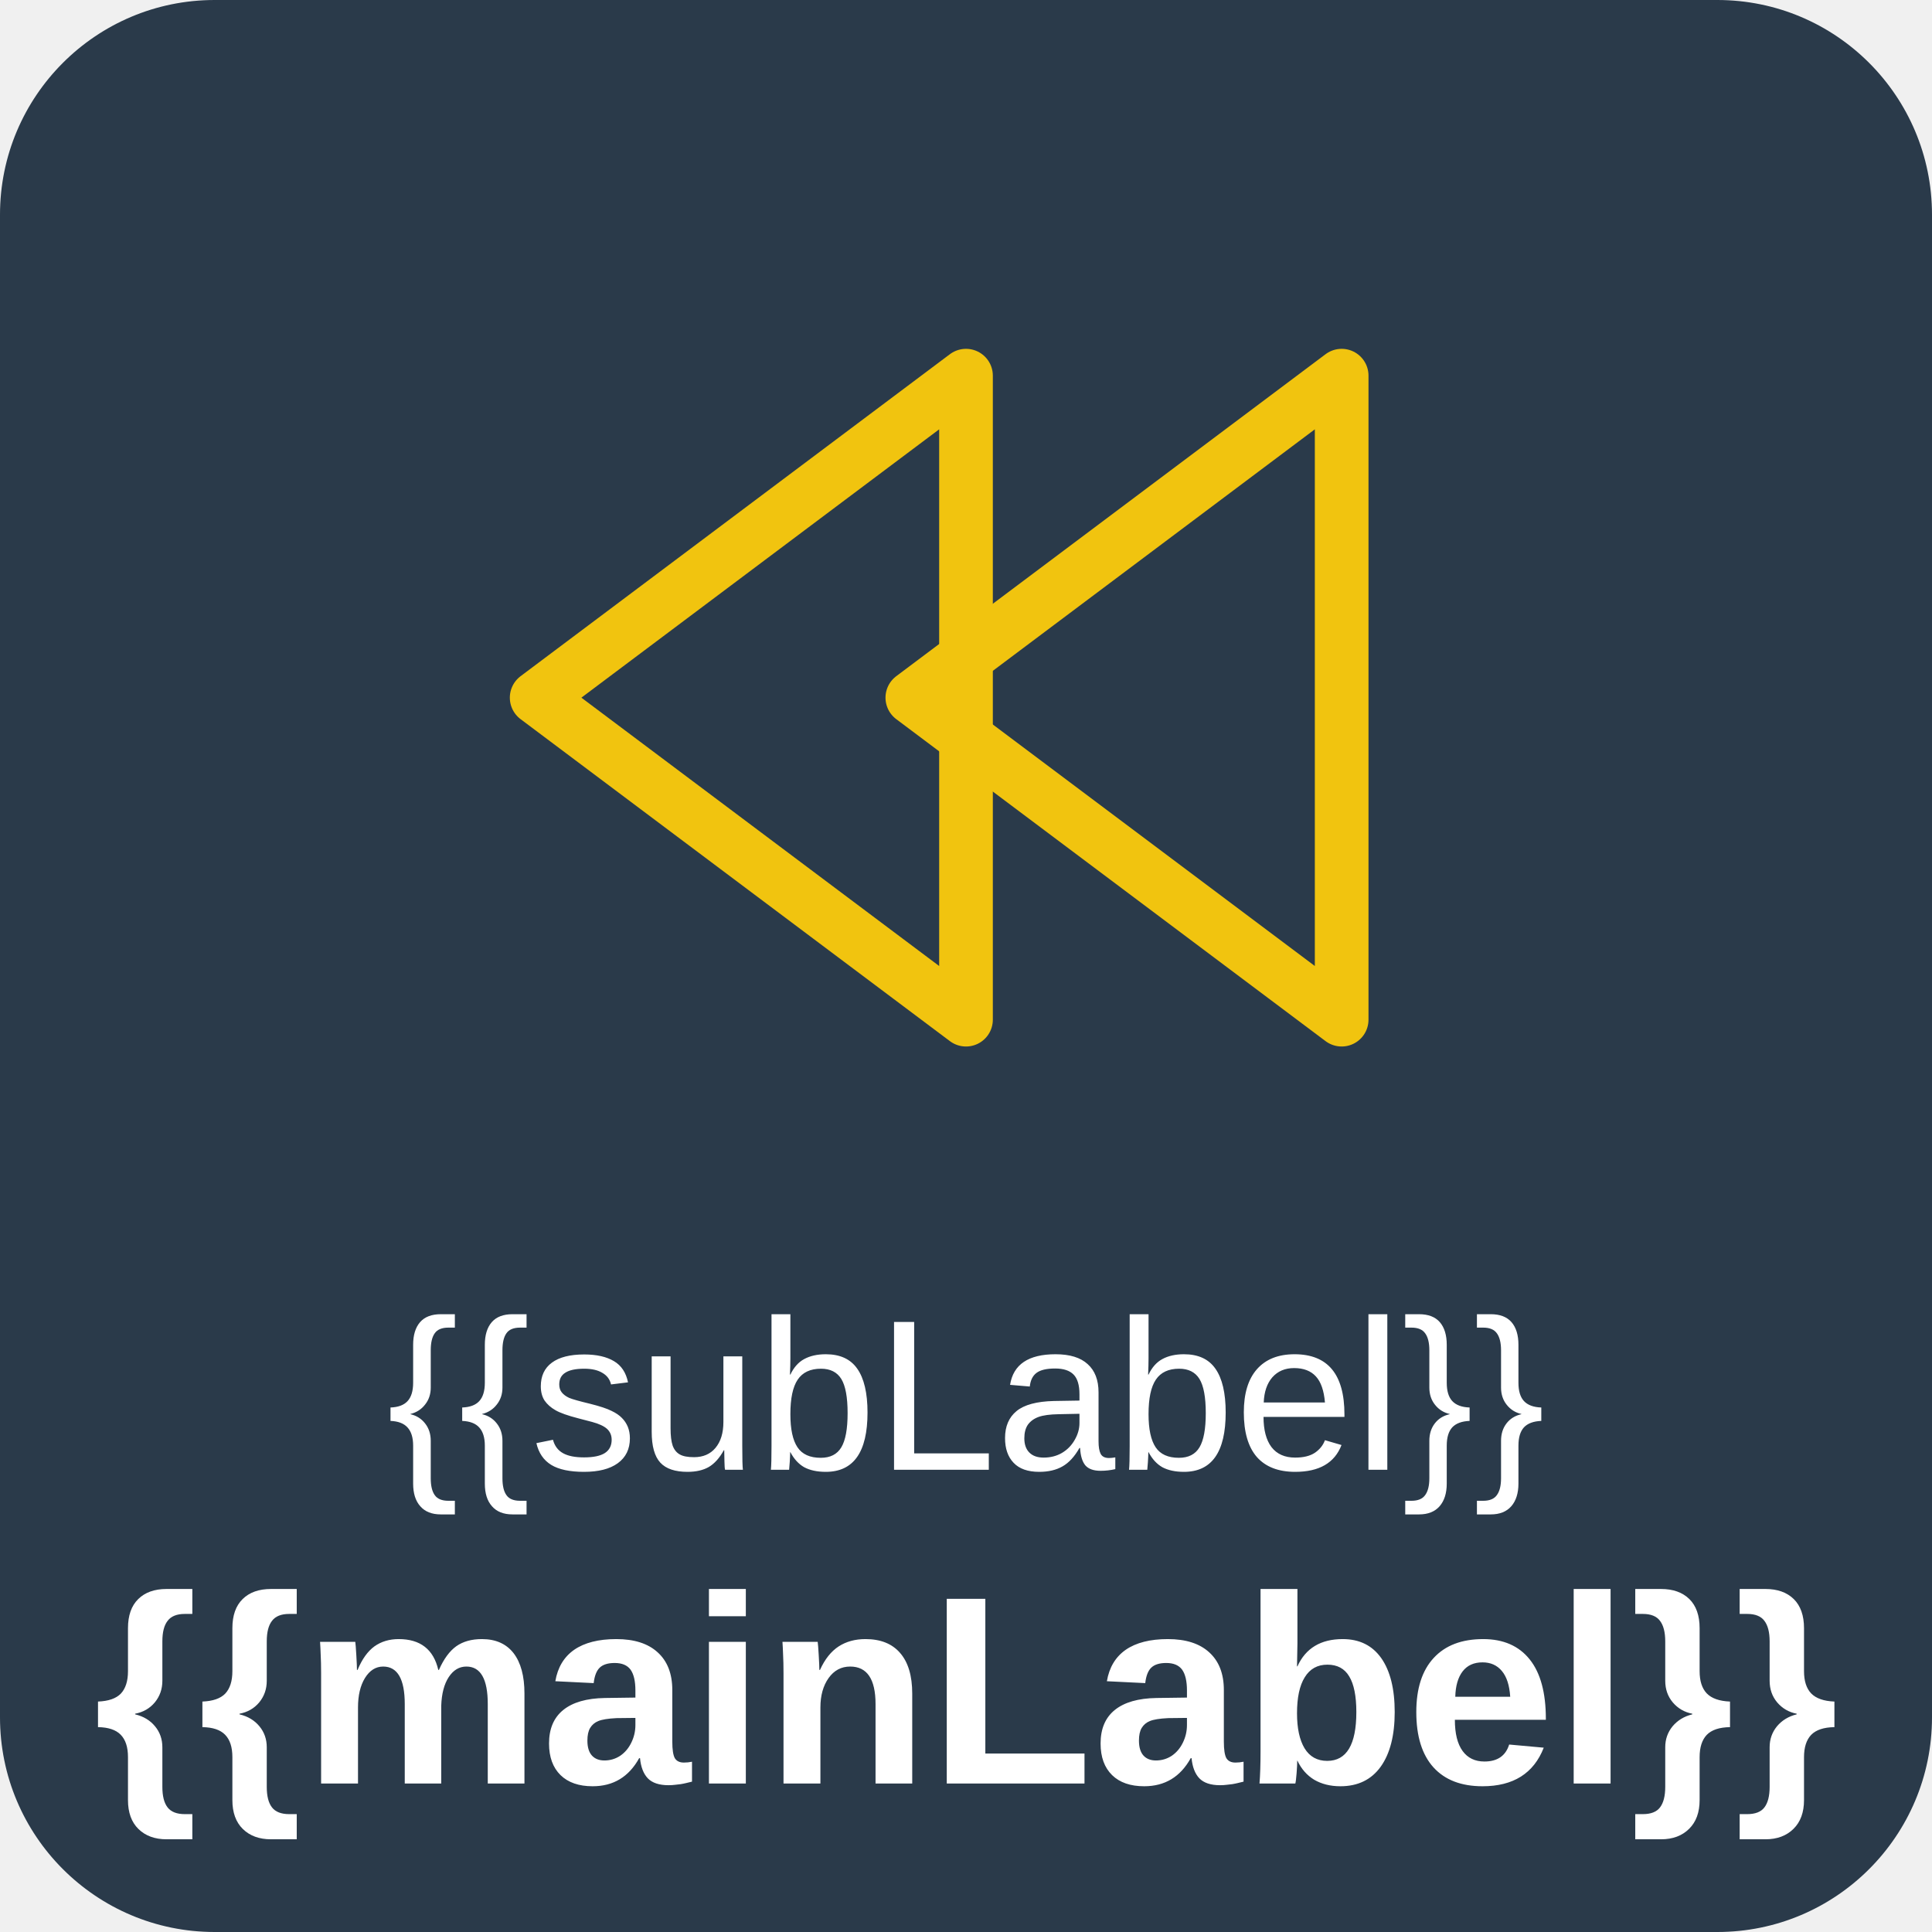
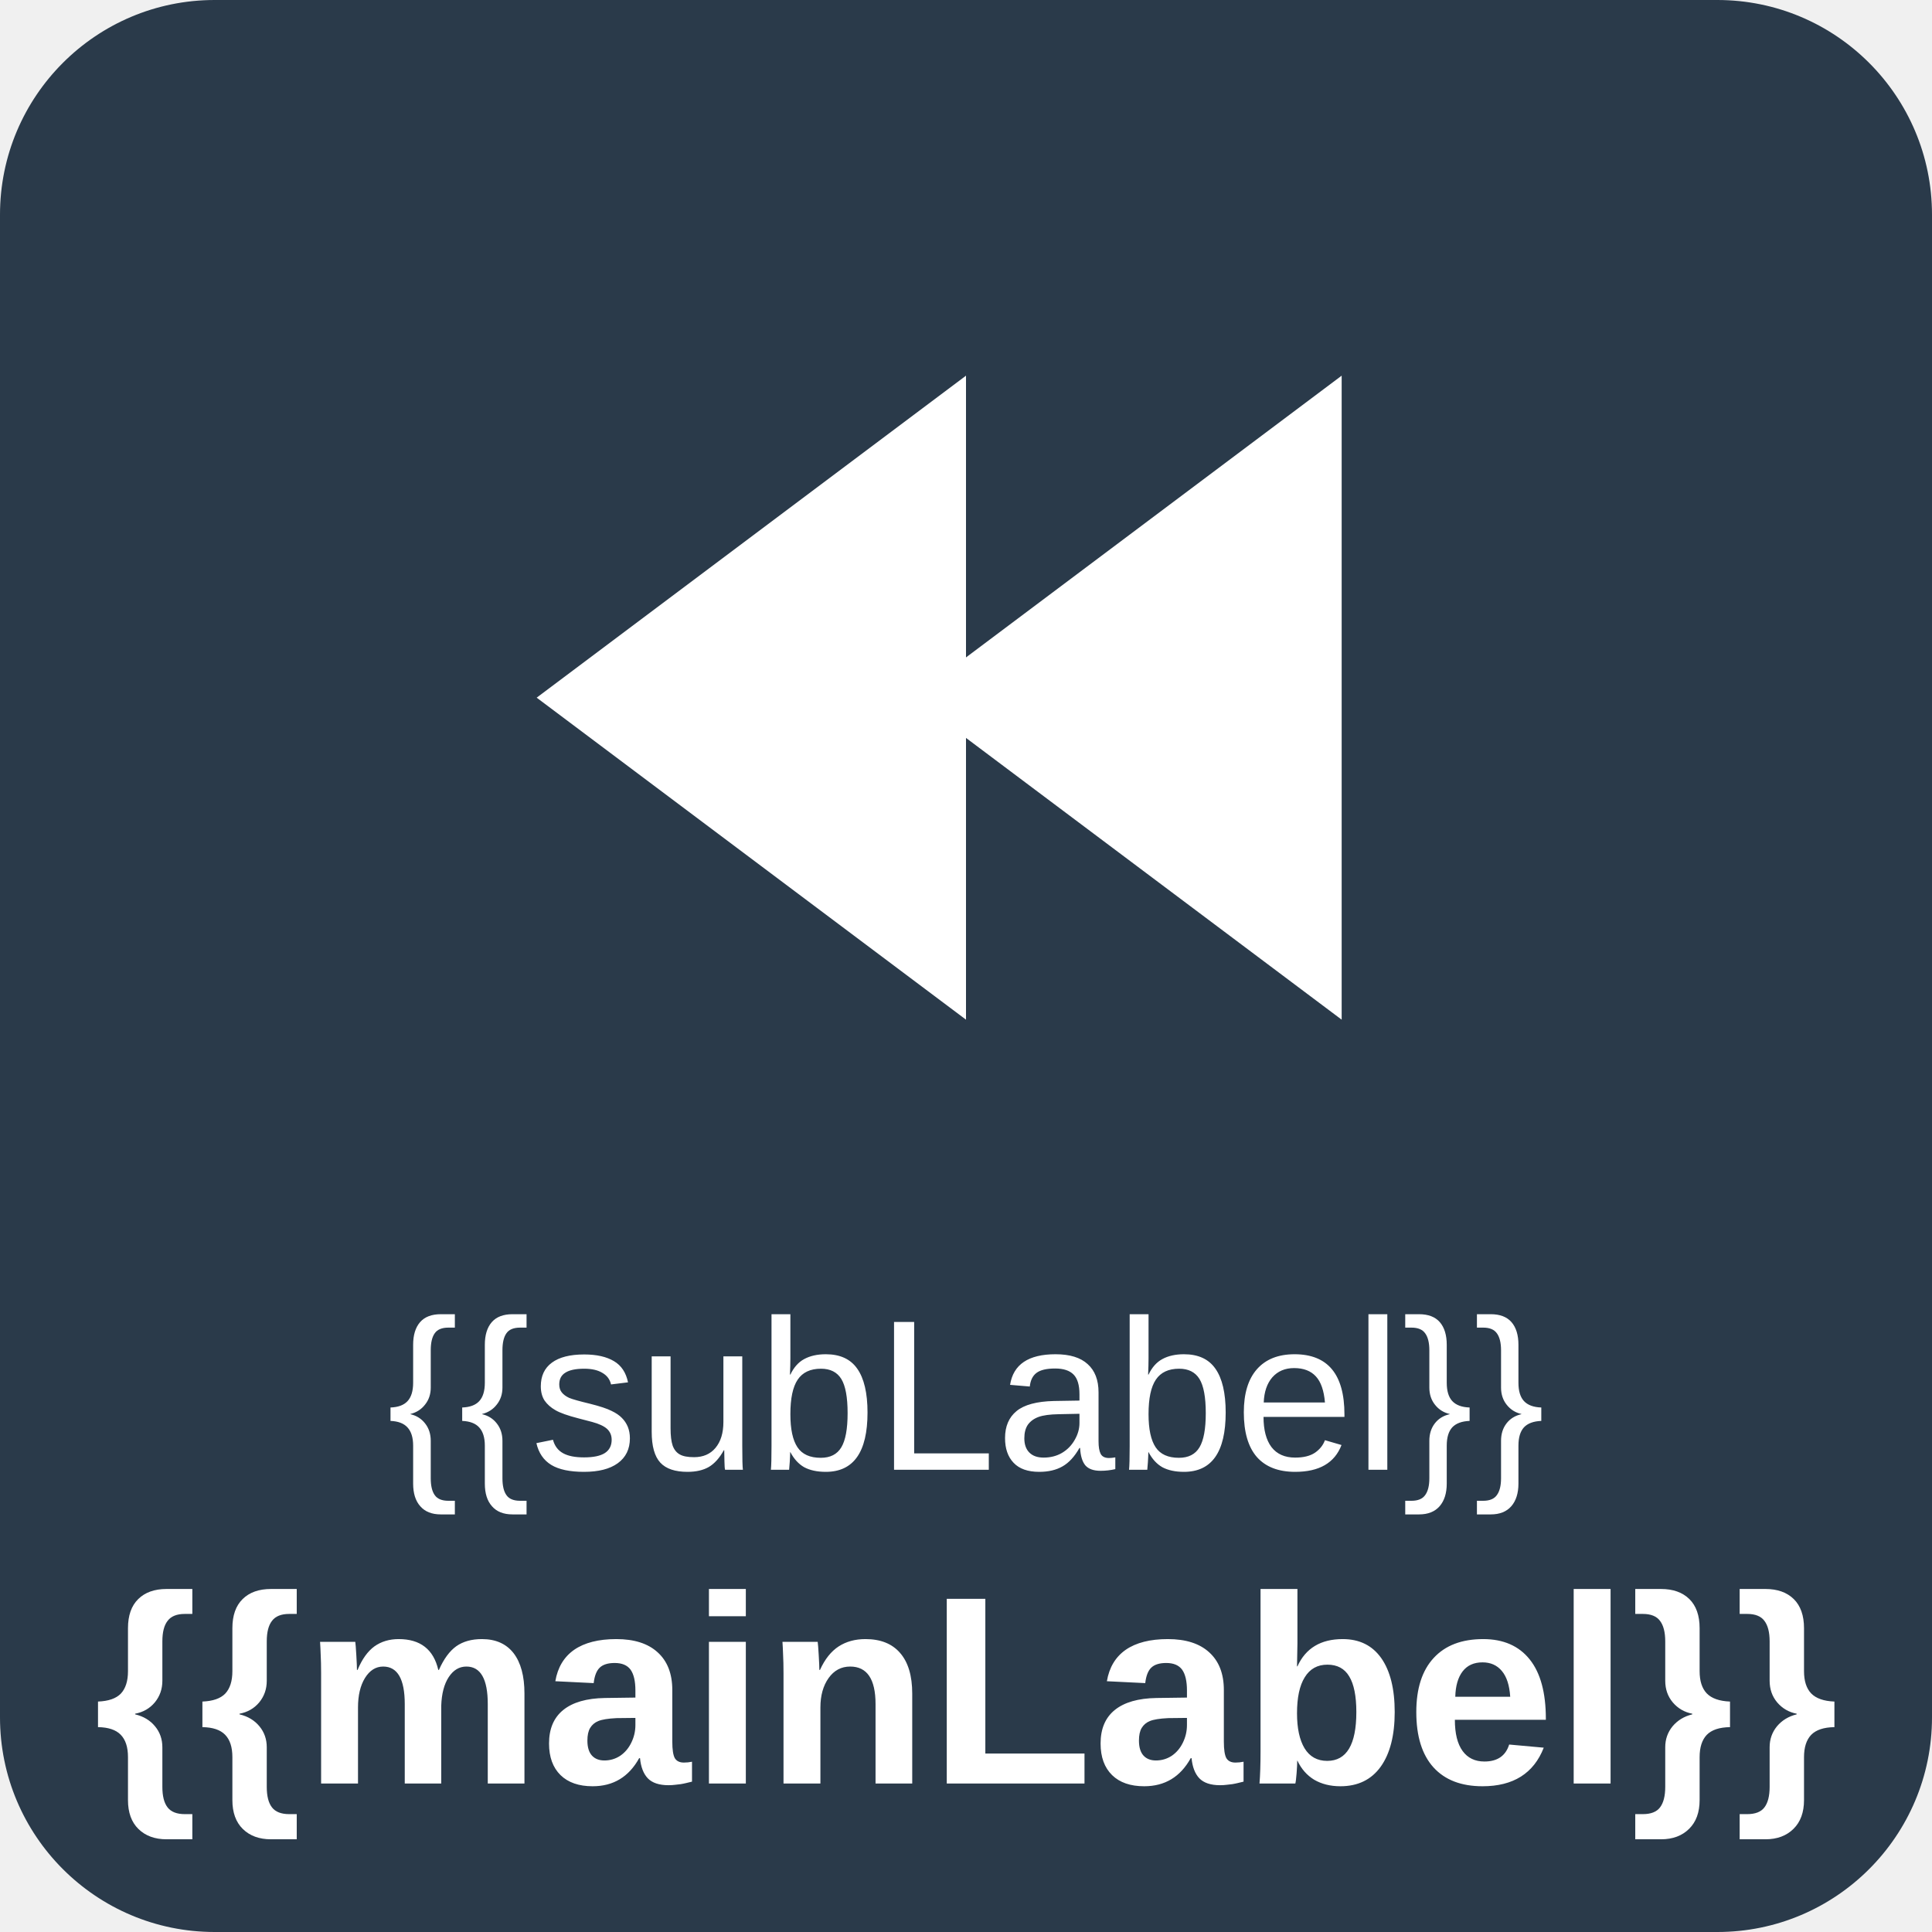
<svg xmlns="http://www.w3.org/2000/svg" viewBox="0 0 144 144">
  <g filter="url(#activity-state)">
    <rect x="0" y="0" width="144" height="144" rx="16" fill="#2a3a4a" />
-     <polygon points="100,28 68,52 100,76" fill="none" stroke="#f1c40f" stroke-width="4" stroke-linejoin="round" />
-     <polygon points="72,28 40,52 72,76" fill="none" stroke="#f1c40f" stroke-width="4" stroke-linejoin="round" />
+     <polygon points="100,28 68,52 100,76" fill="#ffffff" />
+     <polygon points="72,28 40,52 72,76" fill="#ffffff" />
    <text x="72" y="104" text-anchor="middle" dominant-baseline="central" fill="#ffffff" font-family="Arial, sans-serif" font-size="16">{{subLabel}}</text>
    <text x="72" y="126" text-anchor="middle" dominant-baseline="central" fill="#ffffff" font-family="Arial, sans-serif" font-size="20" font-weight="bold">{{mainLabel}}</text>
  </g>
</svg>
